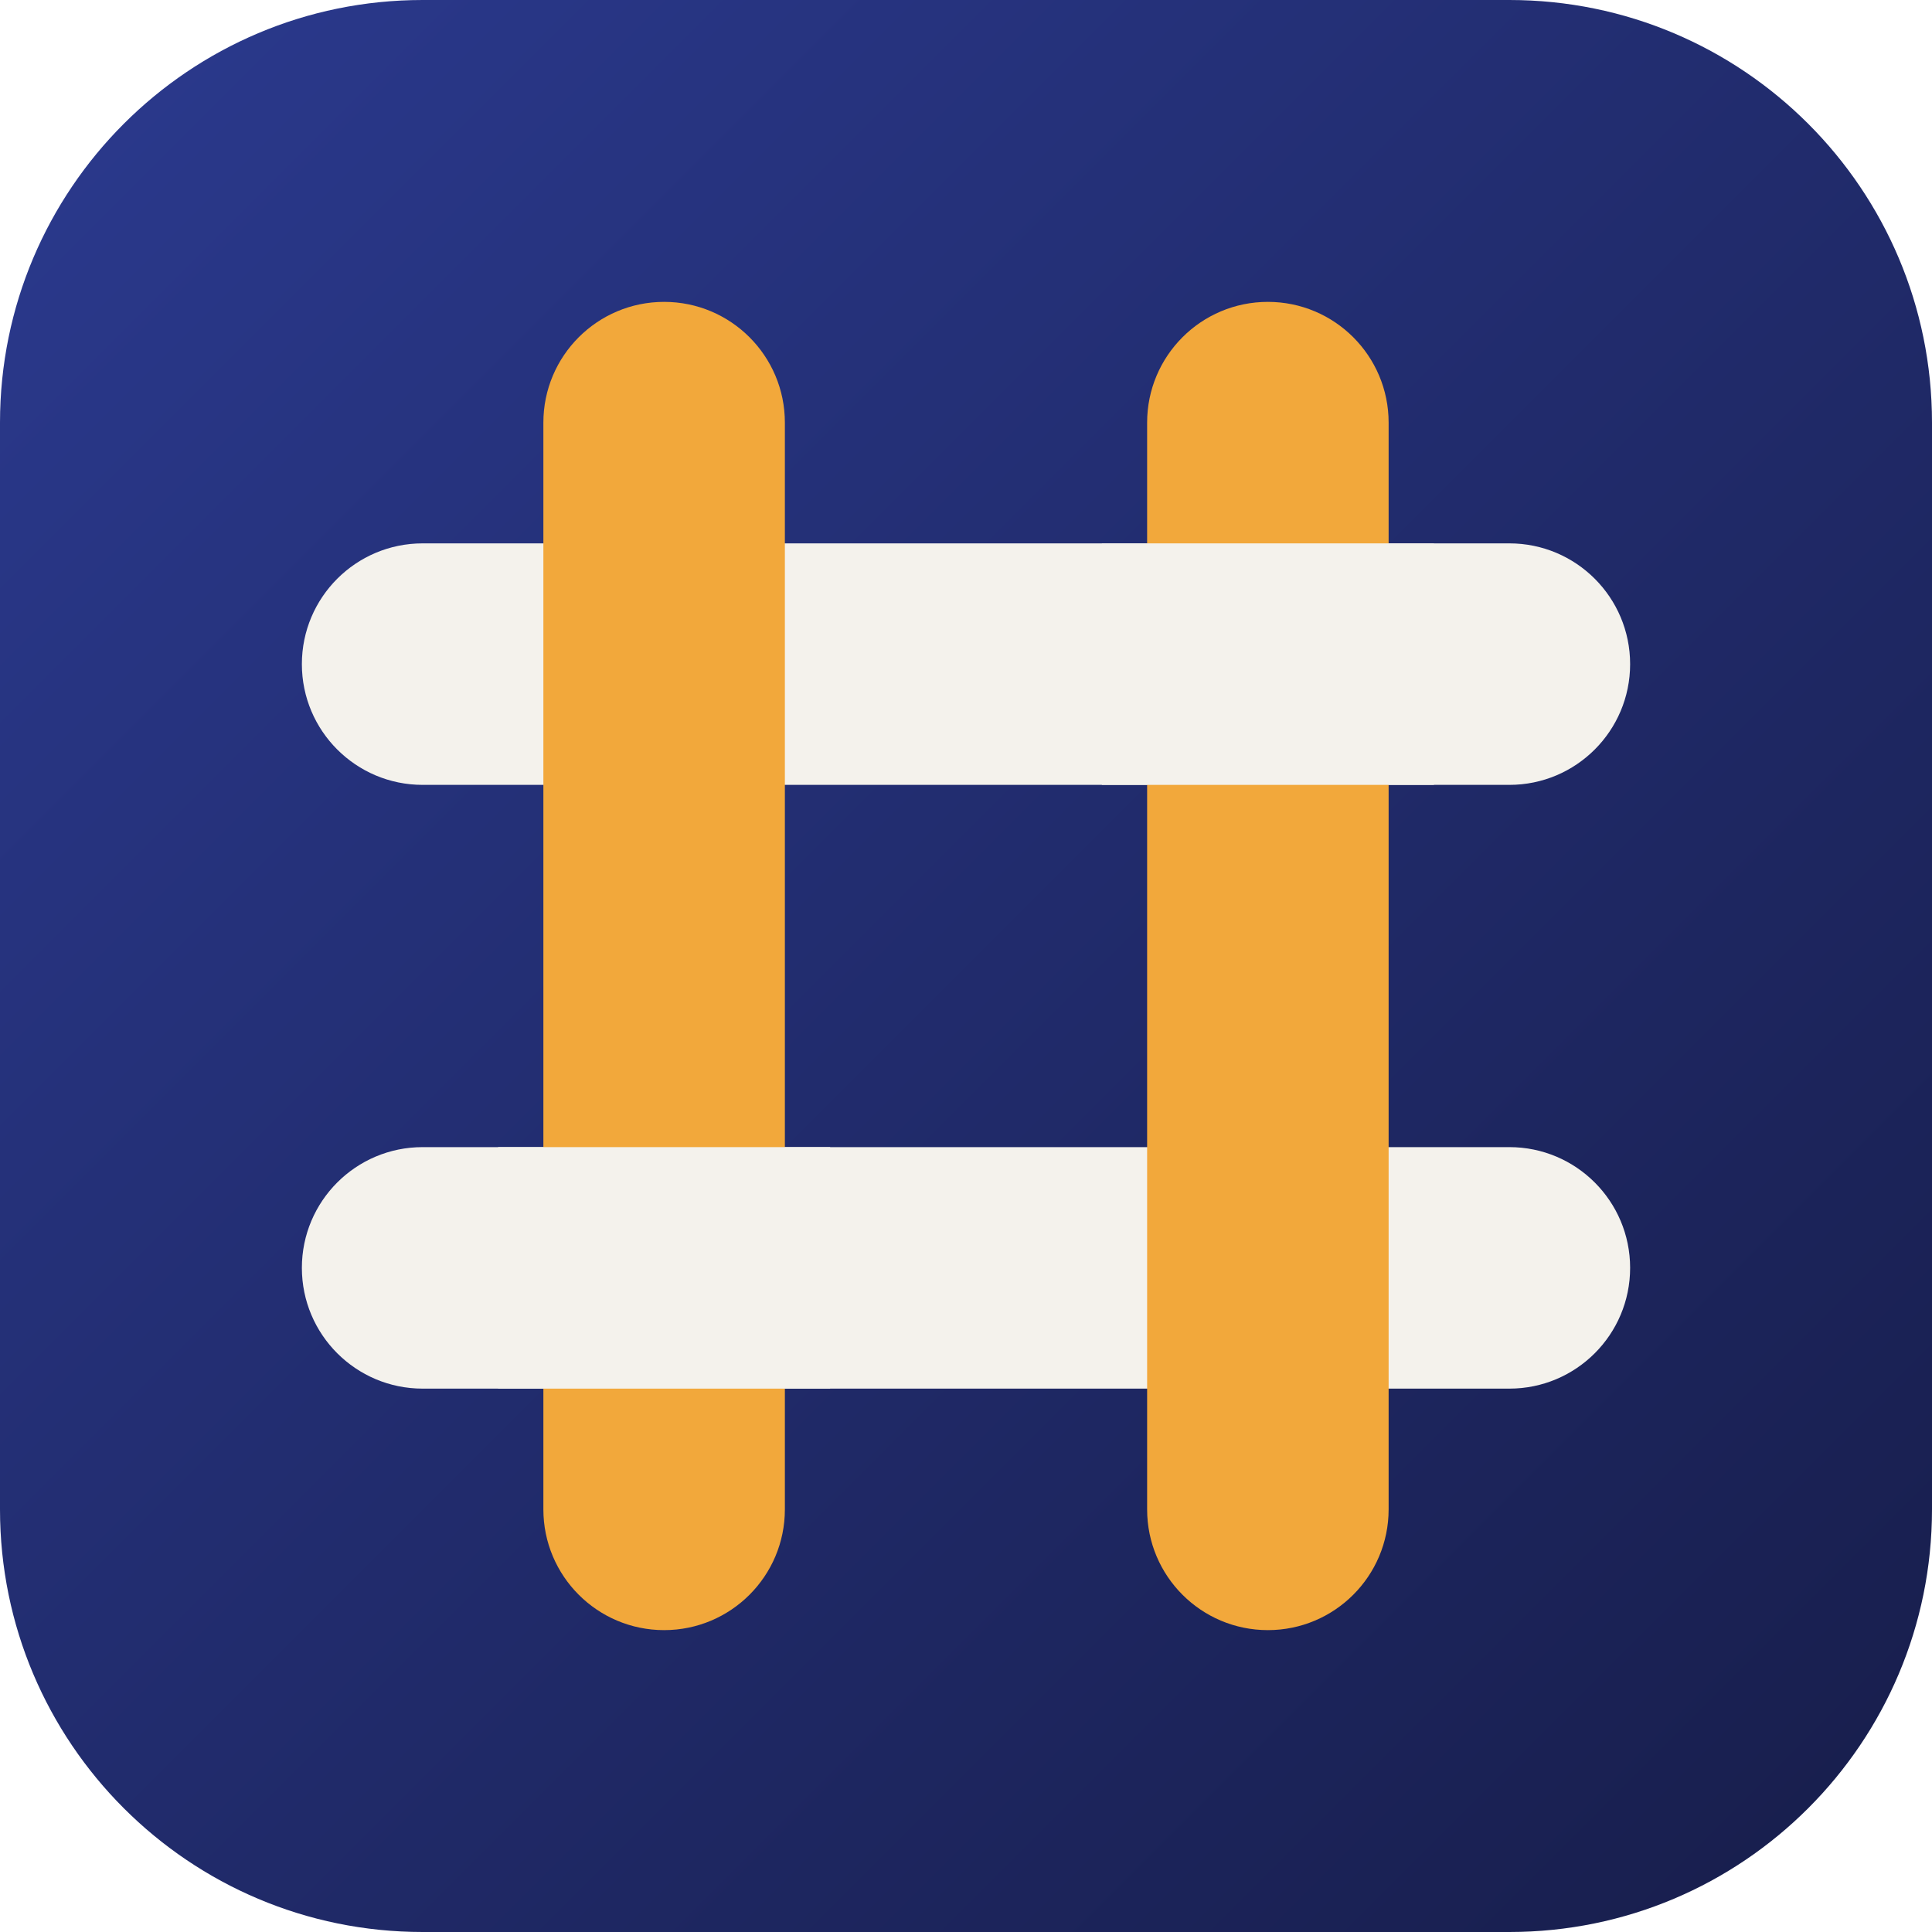
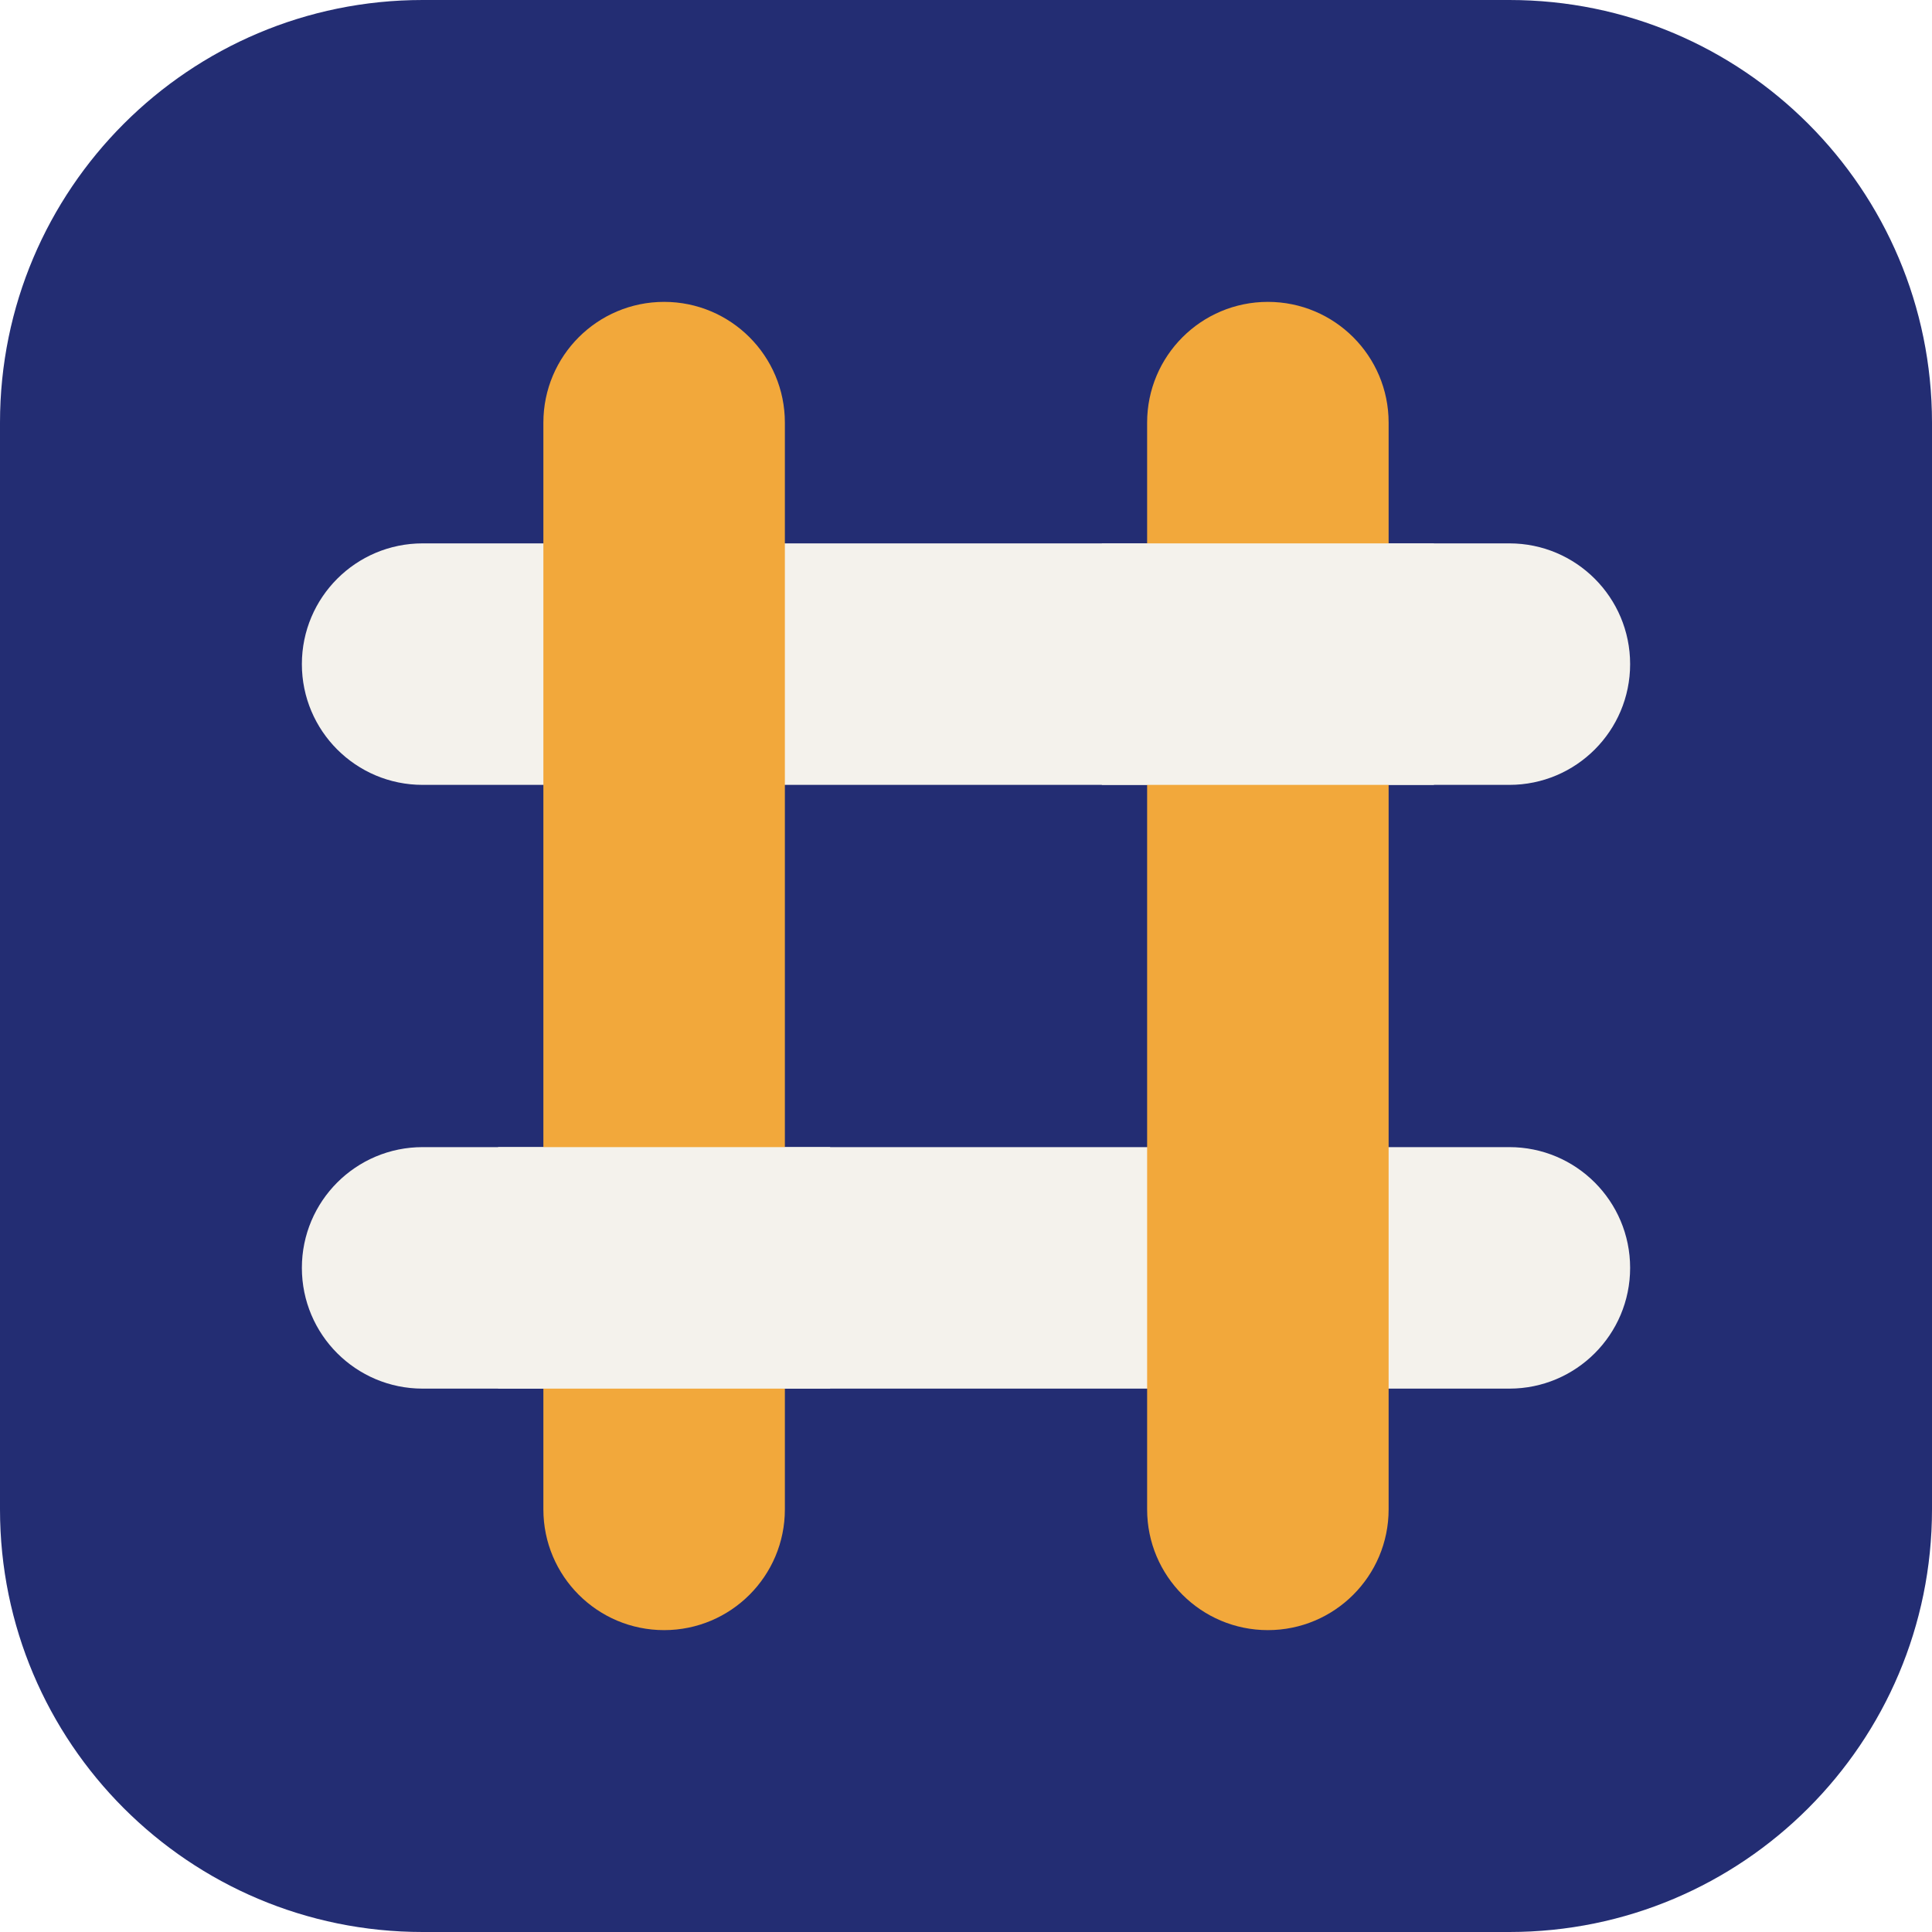
<svg xmlns="http://www.w3.org/2000/svg" viewBox="0 0 64 64" width="64" height="64" role="img" aria-label="Looma">
-   <defs>
-     <linearGradient id="bg" x1="0" y1="0" x2="1" y2="1">
-       <stop offset="0" stop-color="#2B3A8F" />
-       <stop offset="1" stop-color="#171D4A" />
-     </linearGradient>
-   </defs>
-   <rect width="64" height="64" rx="14" fill="url(#bg)" />
+   <rect width="64" height="64" rx="14" fill="#232D73" />
  <rect x="10" y="18" width="44" height="8" rx="4" fill="#F4F2EC" />
  <rect x="10" y="38" width="44" height="8" rx="4" fill="#F4F2EC" />
  <rect x="18" y="10" width="8" height="44" rx="4" fill="#F2A83B" />
  <rect x="38" y="10" width="8" height="44" rx="4" fill="#F2A83B" />
  <rect x="36.5" y="18" width="11" height="8" fill="#F4F2EC" />
  <rect x="16.5" y="38" width="11" height="8" fill="#F4F2EC" />
</svg>
